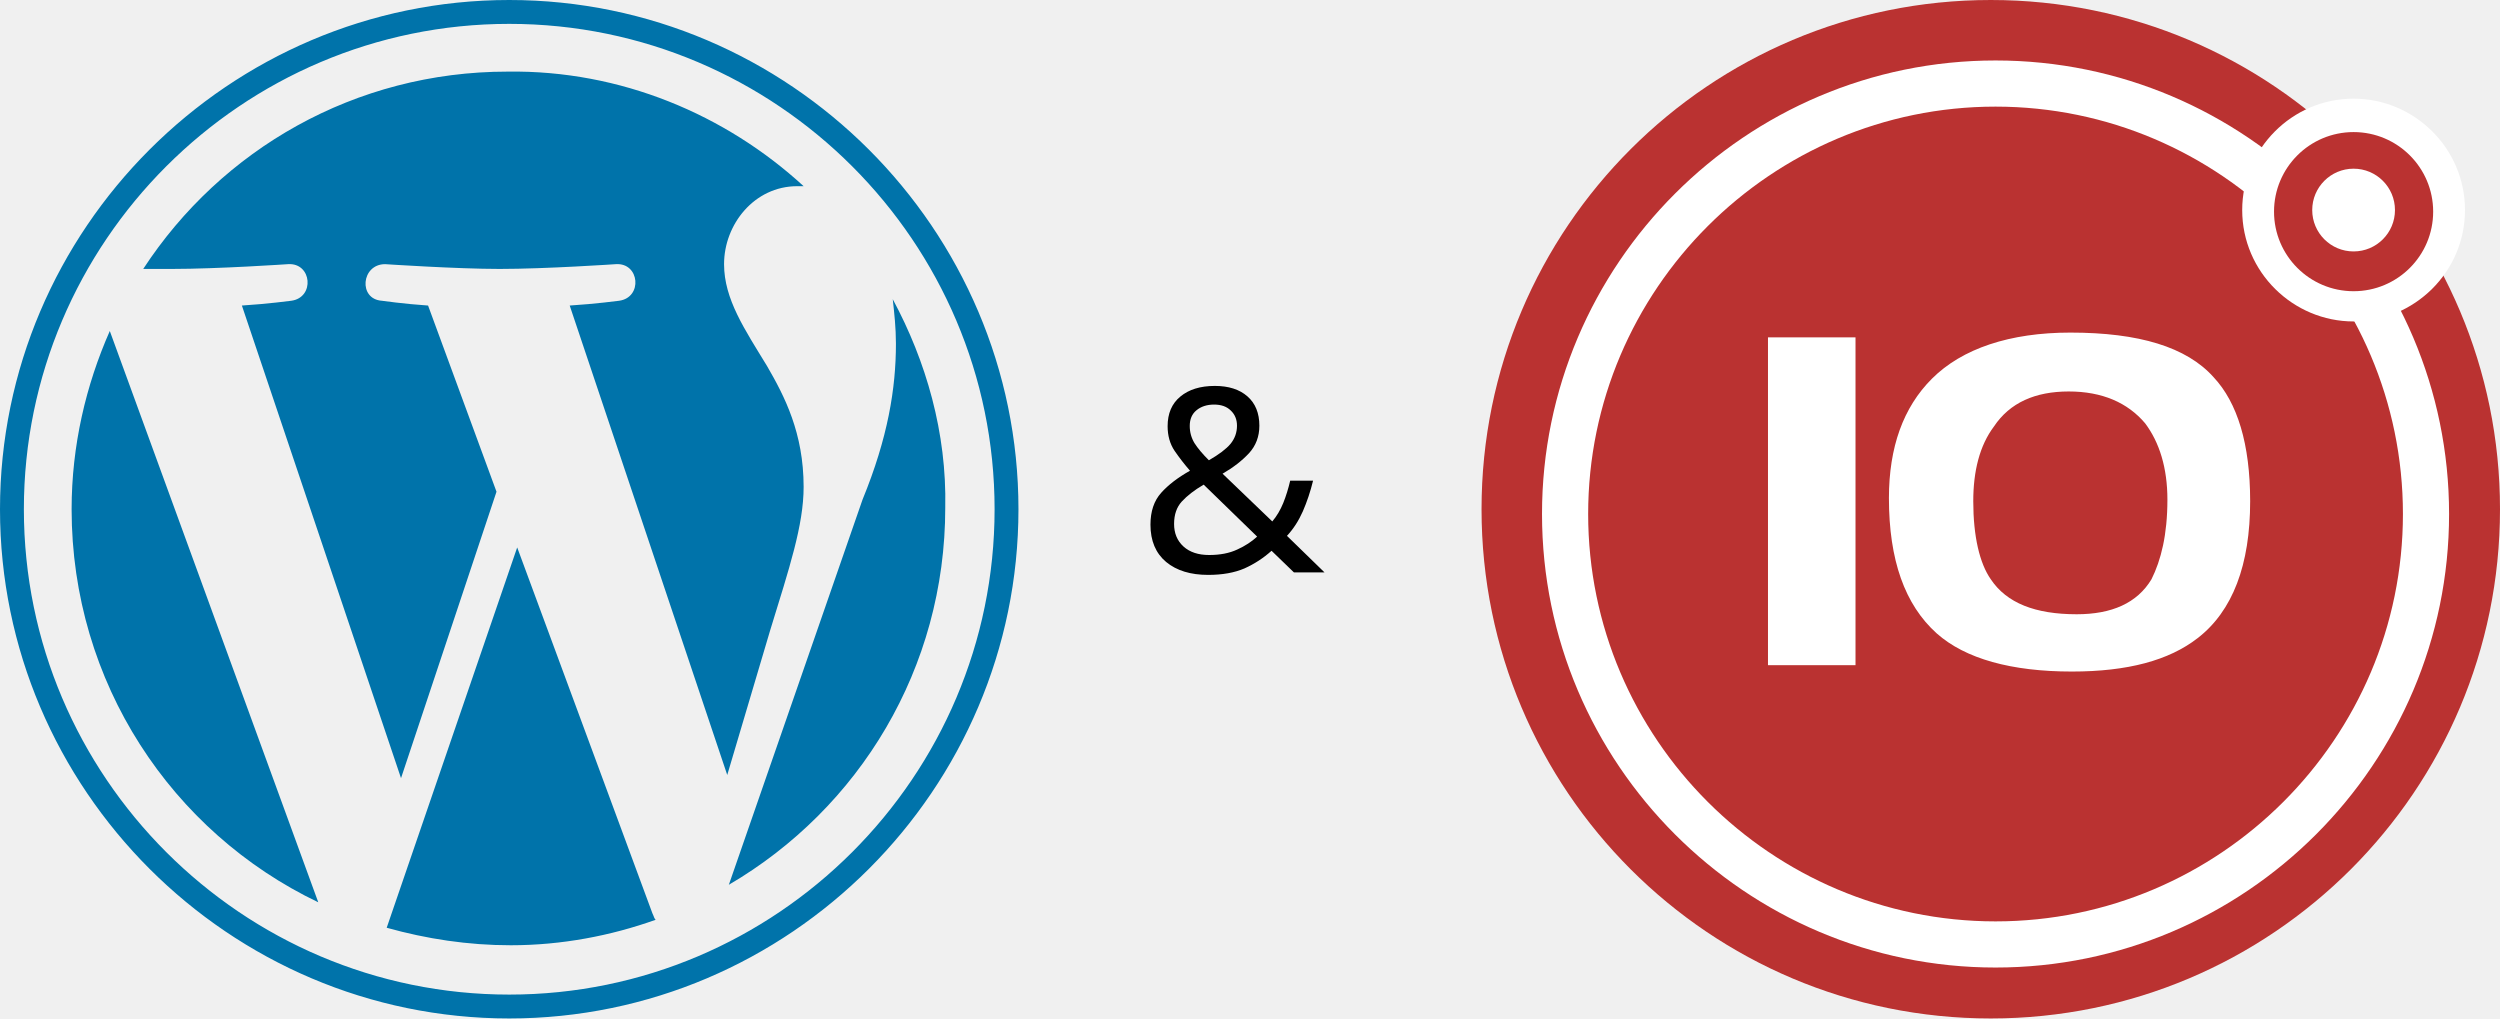
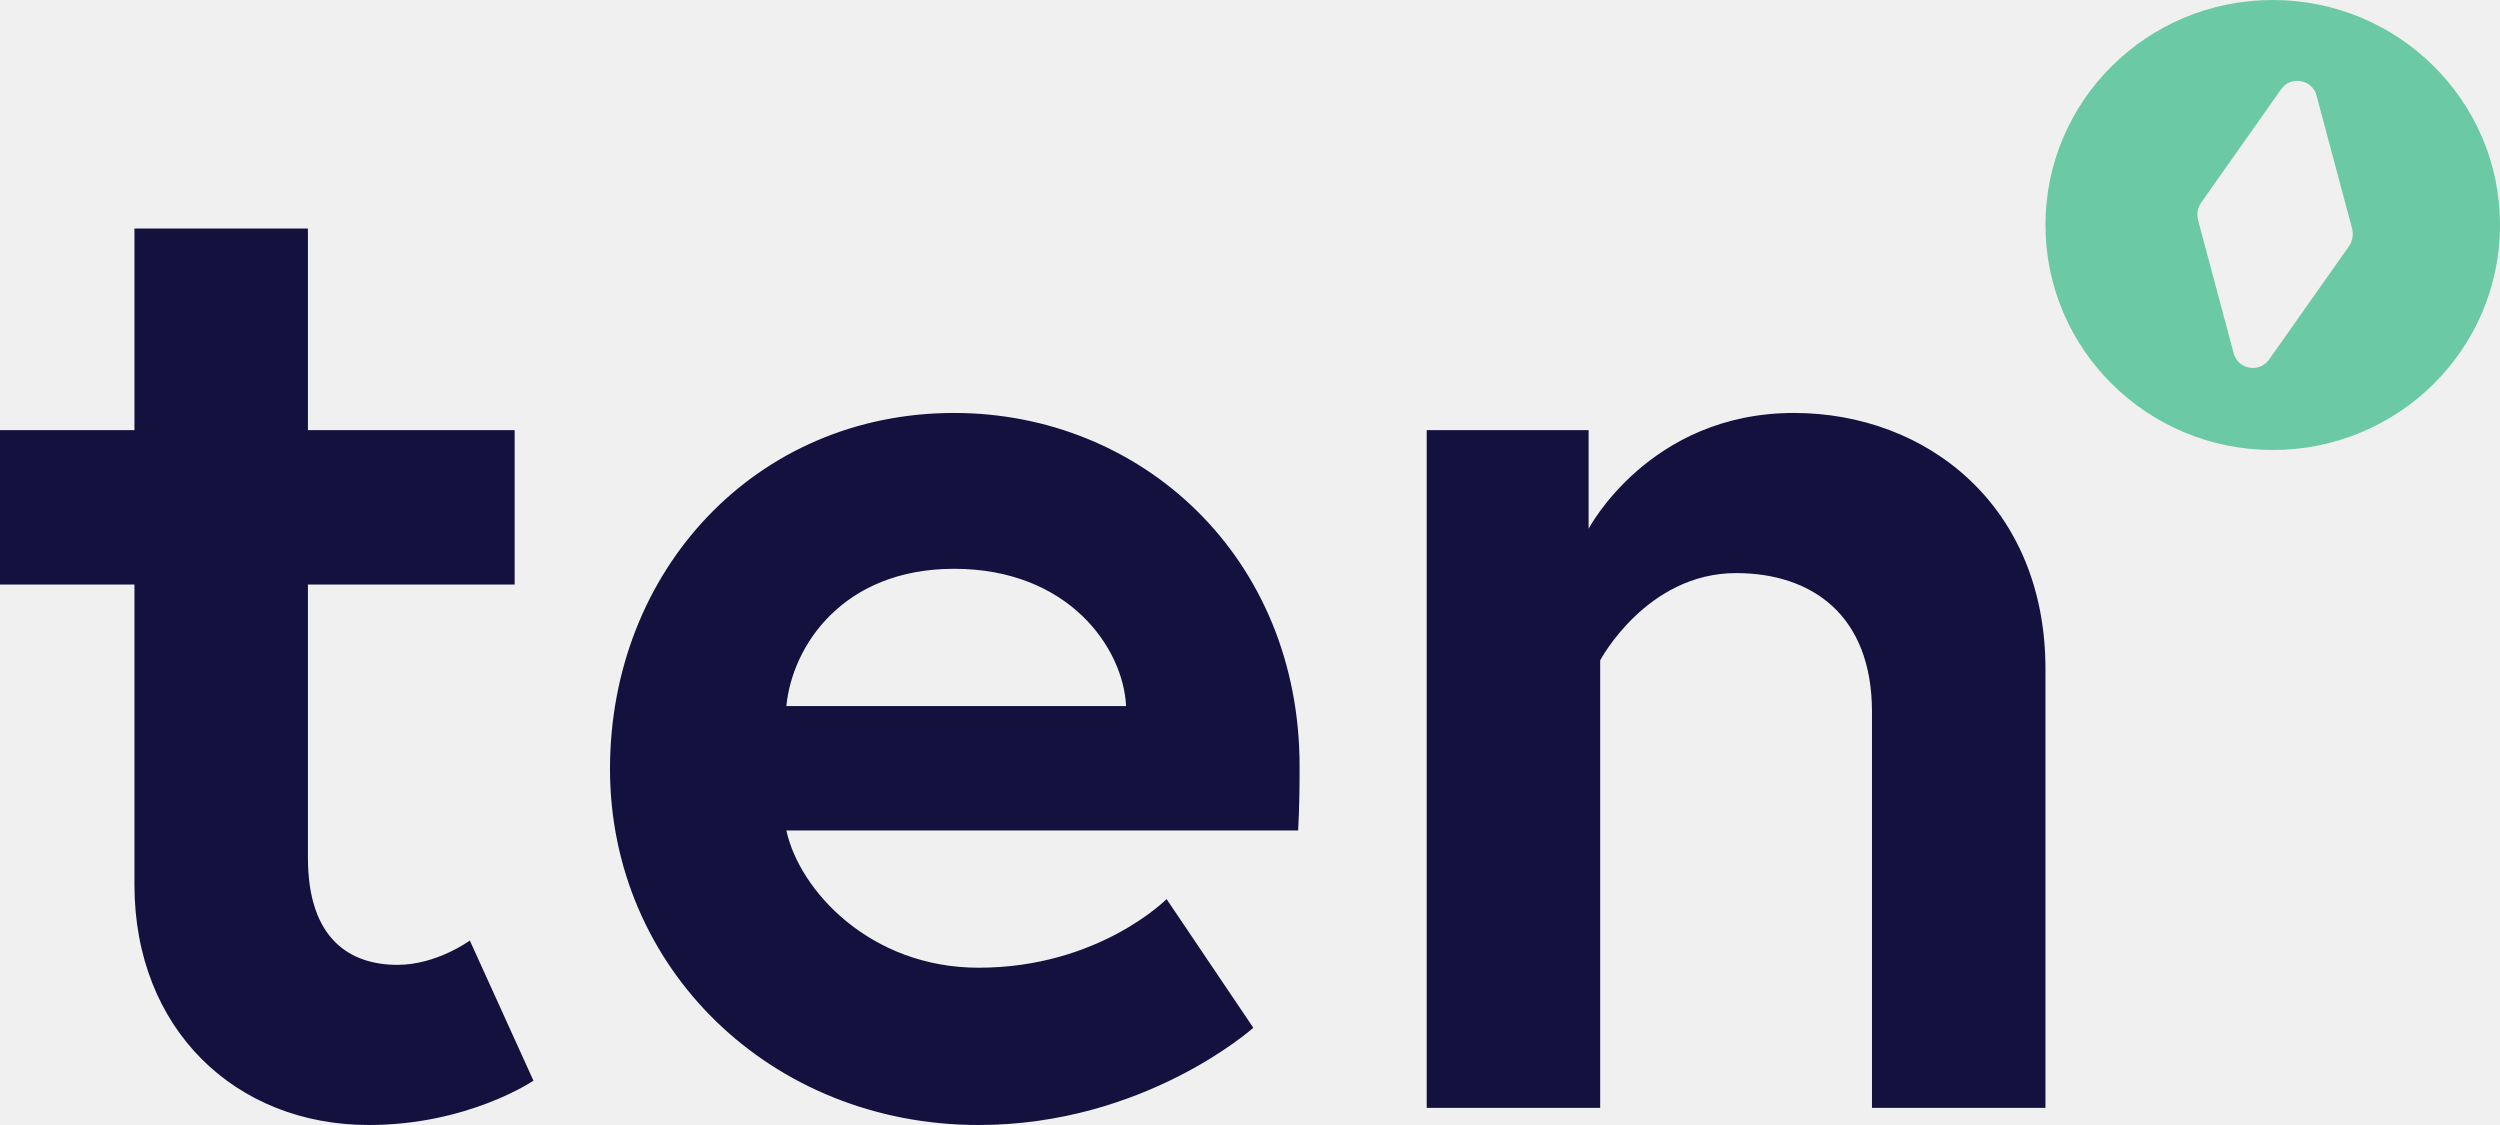
- <svg xmlns="http://www.w3.org/2000/svg" version="1.1" id="Layer_1" x="0px" y="0px" viewBox="-265 388.9 157.1 64" style="enable-background:new -265 388.9 157.1 64;" xml:space="preserve">
-   <style type="text/css">
- 	.st0{fill:#0073AA;}
- 	.st1{fill:#BA3231;}
- 	.st2{fill:#FFFFFF;}
- 	.st3{fill-rule:evenodd;clip-rule:evenodd;fill:#FFFFFF;}
- 	.st4{font-family:'Baskerville-Italic';}
- 	.st5{font-size:16.16px;}
- </style>
-   <g>
-     <g>
-       <path class="st0" d="M-260.5,420.9c0,10.9,6.3,20.3,15.5,24.7l-13.1-35.9C-259.6,413.1-260.5,416.9-260.5,420.9L-260.5,420.9z     M-214.5,419.5c0-3.4-1.2-5.7-2.3-7.6c-1.4-2.3-2.7-4.2-2.7-6.4c0-2.5,1.9-4.9,4.6-4.9c0.1,0,0.2,0,0.4,0    c-4.9-4.5-11.5-7.3-18.6-7.2c-9.6,0-18,4.9-22.9,12.4c0.6,0,1.3,0,1.8,0c2.9,0,7.3-0.3,7.3-0.3c1.5-0.1,1.7,2.1,0.2,2.3    c0,0-1.5,0.2-3.1,0.3l10,29.7l6-18l-4.3-11.7c-1.5-0.1-2.9-0.3-2.9-0.3c-1.5-0.1-1.3-2.3,0.2-2.3c0,0,4.5,0.3,7.2,0.3    c2.9,0,7.3-0.3,7.3-0.3c1.5-0.1,1.7,2.1,0.2,2.3c0,0-1.5,0.2-3.1,0.3l9.9,29.5l2.7-9.1C-215.4,424.6-214.5,421.9-214.5,419.5    L-214.5,419.5z M-232.5,423.3l-8.2,23.9c2.5,0.7,5.1,1.1,7.8,1.1c3.2,0,6.3-0.6,9.1-1.6c-0.1-0.1-0.1-0.2-0.2-0.4L-232.5,423.3z     M-208.9,407.7c0.1,0.9,0.2,1.8,0.2,2.8c0,2.8-0.5,5.9-2.1,9.8l-8.4,24.2c8.2-4.8,13.6-13.6,13.6-23.7    C-205.5,416.1-206.8,411.6-208.9,407.7L-208.9,407.7z M-233,388.9c-17.6,0-32,14.4-32,32c0,17.6,14.4,32,32,32s32-14.4,32-32    C-201,403.3-215.4,388.9-233,388.9z M-233,451.4c-16.8,0-30.5-13.7-30.5-30.5c0-16.8,13.7-30.5,30.5-30.5s30.5,13.7,30.5,30.5    C-202.5,437.7-216.2,451.4-233,451.4z" />
+ <svg xmlns="http://www.w3.org/2000/svg" width="240px" height="108px" viewBox="0 0 240 108" version="1.1">
+   <g id="Twitter" stroke="none" stroke-width="1" fill="none" fill-rule="evenodd">
+     <g id="Twitter-avatar" transform="translate(-30, -96)">
+       <g id="Logo" transform="translate(30, 96)">
+         <path d="M29.561,21.938 L29.561,41.291 L49.406,41.291 L49.406,56.114 L29.561,56.114 L29.561,82.332 C29.561,90.293 33.724,92.626 38.165,92.626 C41.913,92.626 45.105,90.293 45.105,90.293 L51.211,103.744 C51.211,103.744 44.966,108 35.39,108 C22.622,108 12.907,98.803 12.907,84.94 L12.907,56.114 L1.77635684e-14,56.114 L1.77635684e-14,41.291 L12.907,41.291 L12.907,21.938 L29.561,21.938 Z M91.591,39.644 C109.632,39.644 124.76,53.507 124.76,73.547 L124.76,73.954 C124.759,75.277 124.746,77.501 124.62,79.724 L75.491,79.724 C76.741,85.489 83.542,92.901 93.95,92.901 C105.469,92.901 111.991,86.313 111.991,86.313 L120.319,98.666 C120.319,98.666 109.91,108 93.95,108 C73.965,108 58.56,92.901 58.56,73.821 C58.56,54.742 72.576,39.644 91.591,39.644 Z M172.215,39.644 C184.982,39.644 196.364,48.566 196.364,64.213 L196.364,106.353 L179.709,106.353 L179.709,68.331 C179.709,58.997 173.881,55.017 166.663,55.017 C158.059,55.017 153.618,63.389 153.618,63.389 L153.618,106.353 L136.964,106.353 L136.964,41.291 L152.507,41.291 L152.507,50.762 C152.507,50.762 158.336,39.644 172.215,39.644 Z M91.591,54.605 C80.905,54.605 76.047,62.017 75.491,67.782 L108.105,67.782 C107.828,62.155 102.554,54.605 91.591,54.605 Z" id="ten" fill="#14113F" />
+         <path d="M218.18,0 C230.232,0 240,9.671 240,21.598 C240,33.529 230.233,43.2 218.18,43.2 C206.128,43.2 196.364,33.529 196.364,21.598 C196.364,9.671 206.129,0 218.18,0 M218.99,8.565 L211.335,19.416 C210.976,19.926 210.861,20.563 211.021,21.161 L214.437,33.93 C214.847,35.469 216.906,35.825 217.828,34.518 L225.484,23.666 C225.842,23.157 225.957,22.52 225.797,21.922 L222.381,9.152 C221.971,7.614 219.912,7.257 218.99,8.565" id="Compass-icon" fill="#6BC9A5" />
+       </g>
    </g>
  </g>
-   <g>
-     <circle class="st1" cx="-139.9" cy="420.9" r="32" />
-     <path class="st2" d="M-139.6,449.7c-15.7,0-28.5-12.8-28.5-28.5c0-15.7,12.8-28.5,28.5-28.5c15.7,0,28.5,12.8,28.5,28.5   C-111.1,436.9-123.9,449.7-139.6,449.7z M-139.6,395.6c-14.1,0-25.6,11.5-25.6,25.6c0,14.1,11.5,25.6,25.6,25.6   c14.1,0,25.6-11.5,25.6-25.6C-114,407.1-125.5,395.6-139.6,395.6z" />
-     <path class="st2" d="M-117.1,407.4c-2.9,0-5.3-2.4-5.3-5.3s2.4-5.3,5.3-5.3c2.9,0,5.3,2.4,5.3,5.3S-114.2,407.4-117.1,407.4z    M-117.1,400.7c-0.8,0-1.4,0.6-1.4,1.4s0.6,1.4,1.4,1.4c0.8,0,1.4-0.6,1.4-1.4S-116.3,400.7-117.1,400.7z" />
-     <path class="st2" d="M-117.1,409.1c-3.8,0-7-3.1-7-7c0-3.8,3.1-7,7-7c3.8,0,7,3.1,7,7C-110.1,406-113.3,409.1-117.1,409.1z    M-117.1,399.1c-1.7,0-3.1,1.4-3.1,3.1c0,1.7,1.4,3.1,3.1,3.1c1.7,0,3.1-1.4,3.1-3.1C-114,400.5-115.4,399.1-117.1,399.1z" />
-     <rect x="-153.9" y="410.1" class="st3" width="5.5" height="20.6" />
-     <path class="st3" d="M-128.8,420.3c0-2-0.5-3.6-1.4-4.8c-1.1-1.3-2.7-2-4.8-2c-2.1,0-3.7,0.7-4.7,2.2c-0.9,1.2-1.3,2.8-1.3,4.7   c0,2.2,0.4,3.9,1.1,4.9c1,1.5,2.8,2.2,5.4,2.2c2.2,0,3.8-0.7,4.7-2.2C-129.2,424.1-128.8,422.5-128.8,420.3z M-123.6,420.4   c0,4-1.1,6.9-3.3,8.6c-1.8,1.4-4.4,2.1-7.9,2.1c-3.8,0-6.7-0.8-8.5-2.4c-2-1.8-3-4.6-3-8.5c0-3.2,0.9-5.7,2.7-7.5   c1.9-1.9,4.9-2.9,8.7-2.9c4.3,0,7.3,0.9,9,2.8C-124.4,414.2-123.6,416.8-123.6,420.4z" />
-     <circle class="st1" cx="-117.1" cy="402.2" r="5" />
-     <circle class="st3" cx="-117.1" cy="402.1" r="2.6" />
-   </g>
-   <text transform="matrix(1 0 0 1 -193.5645 424.8701)" class="st4 st5">&amp;</text>
</svg>
